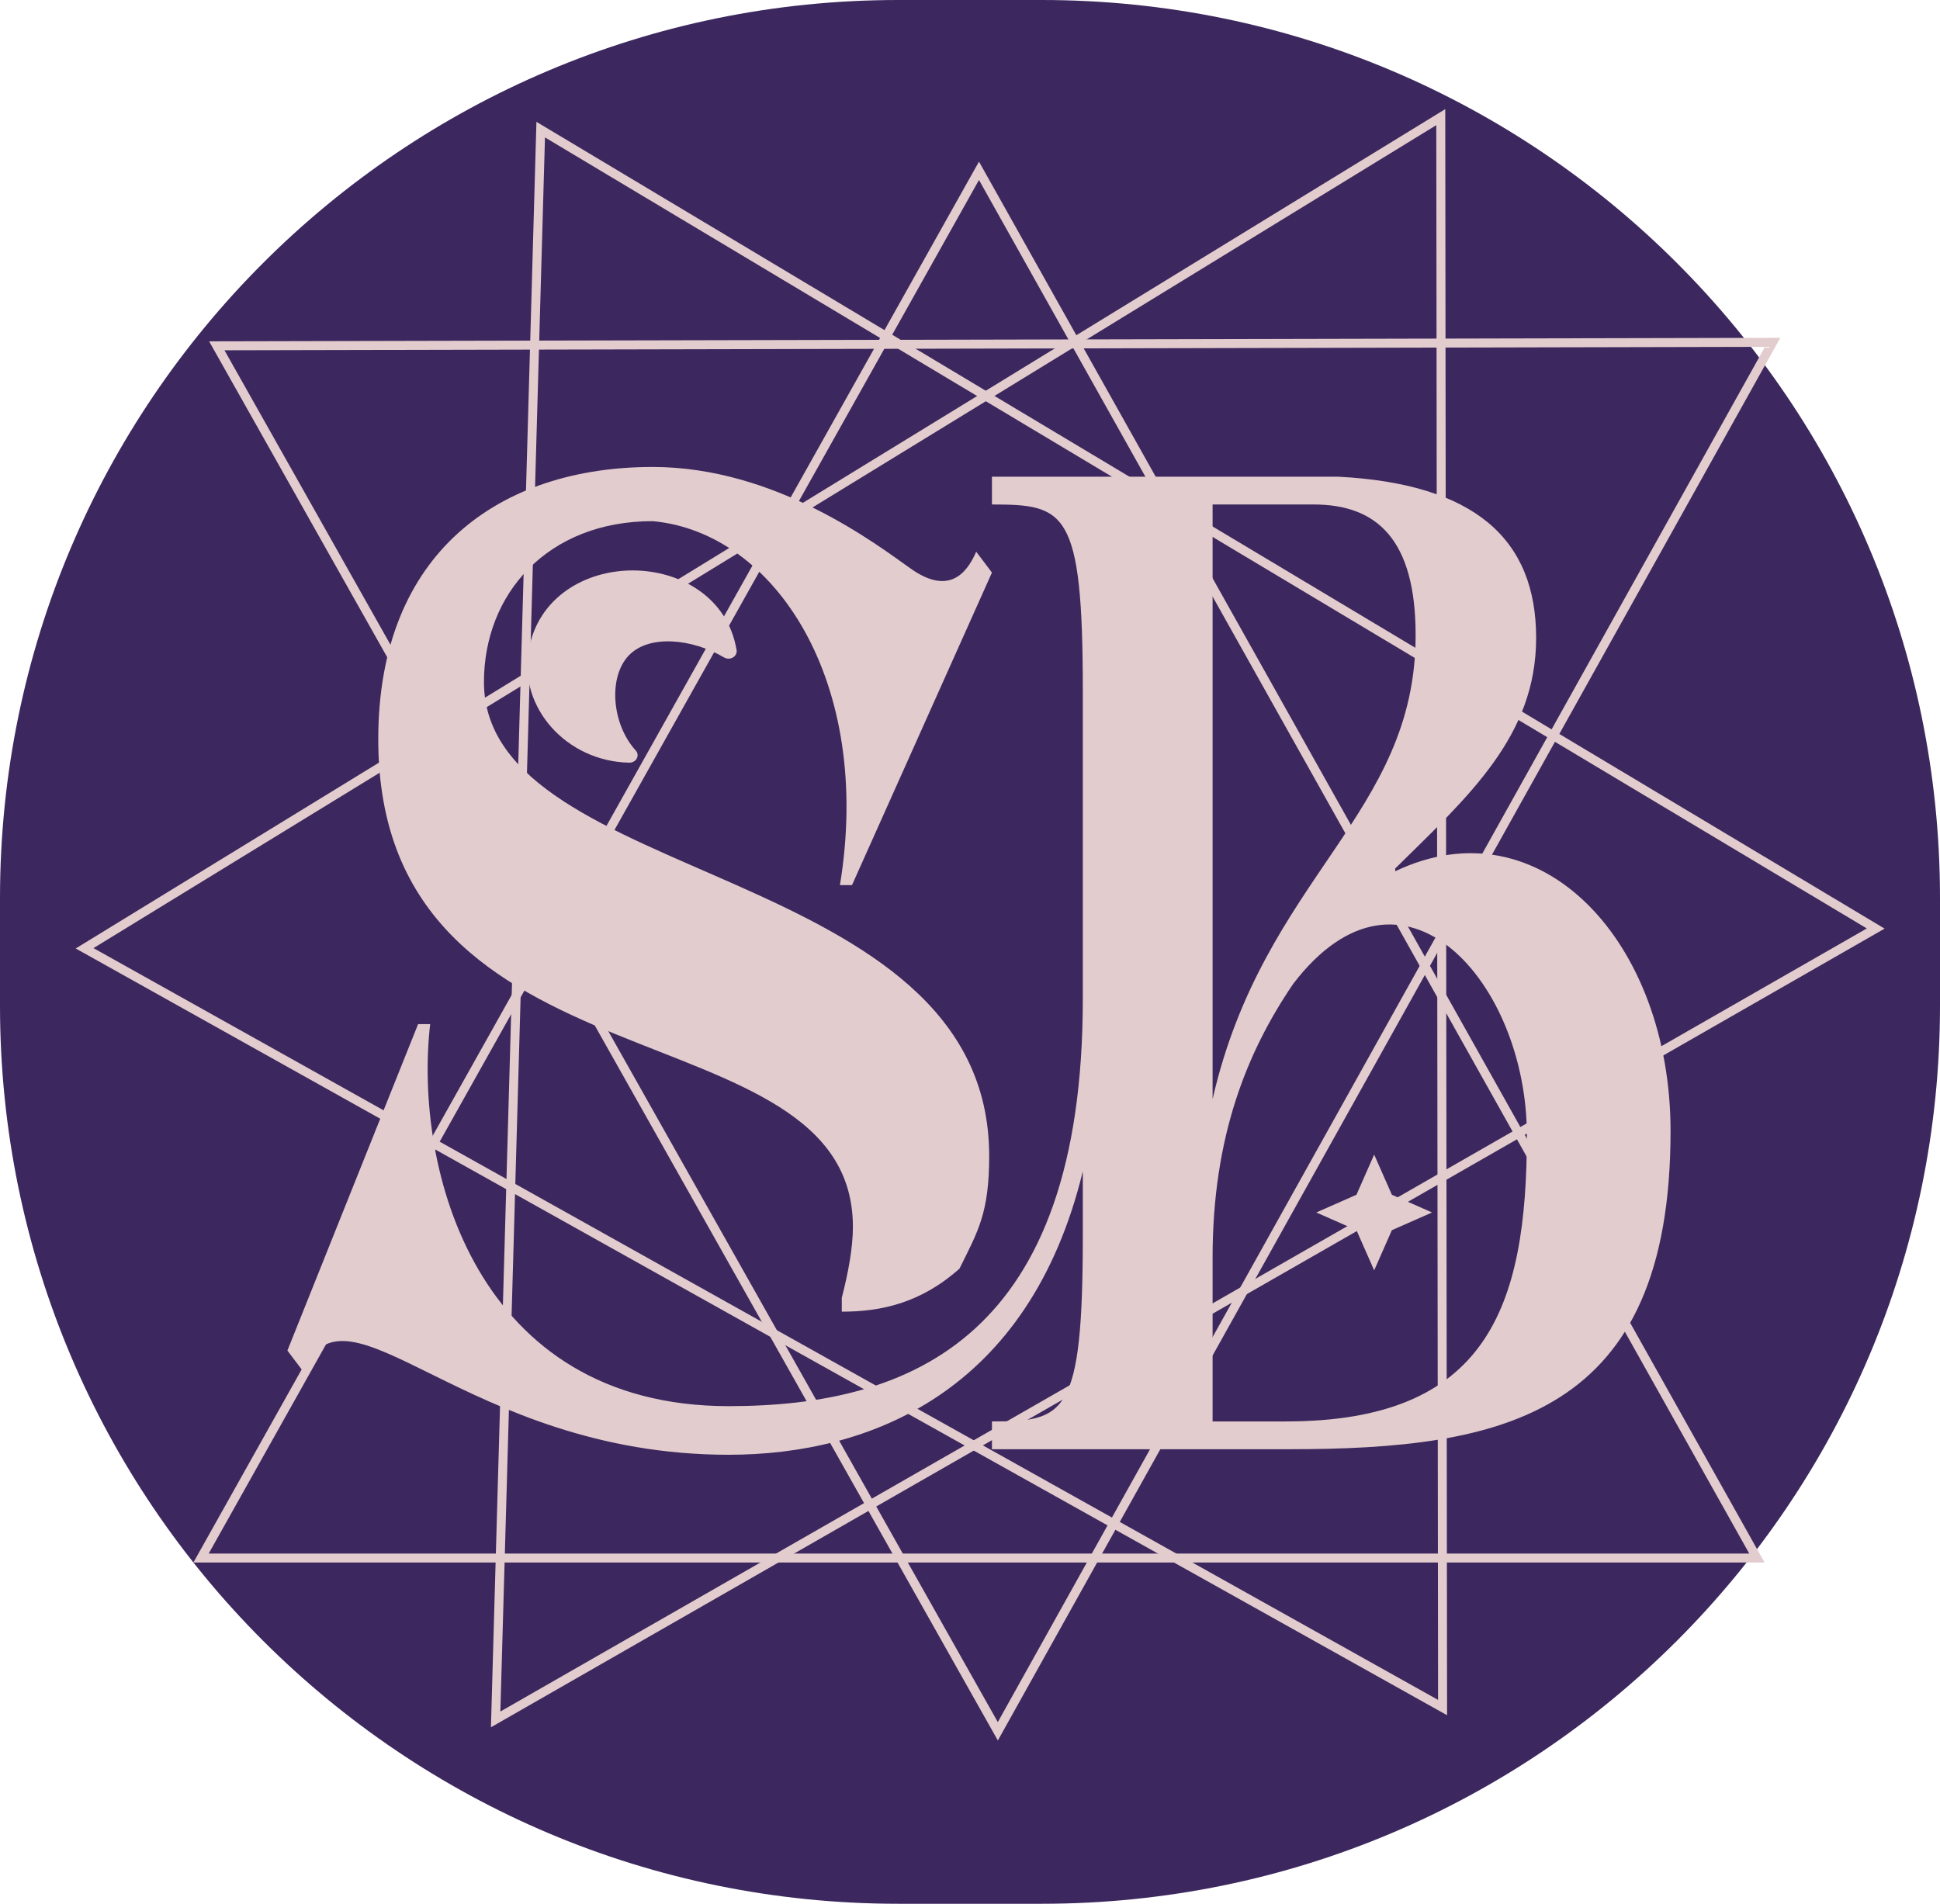
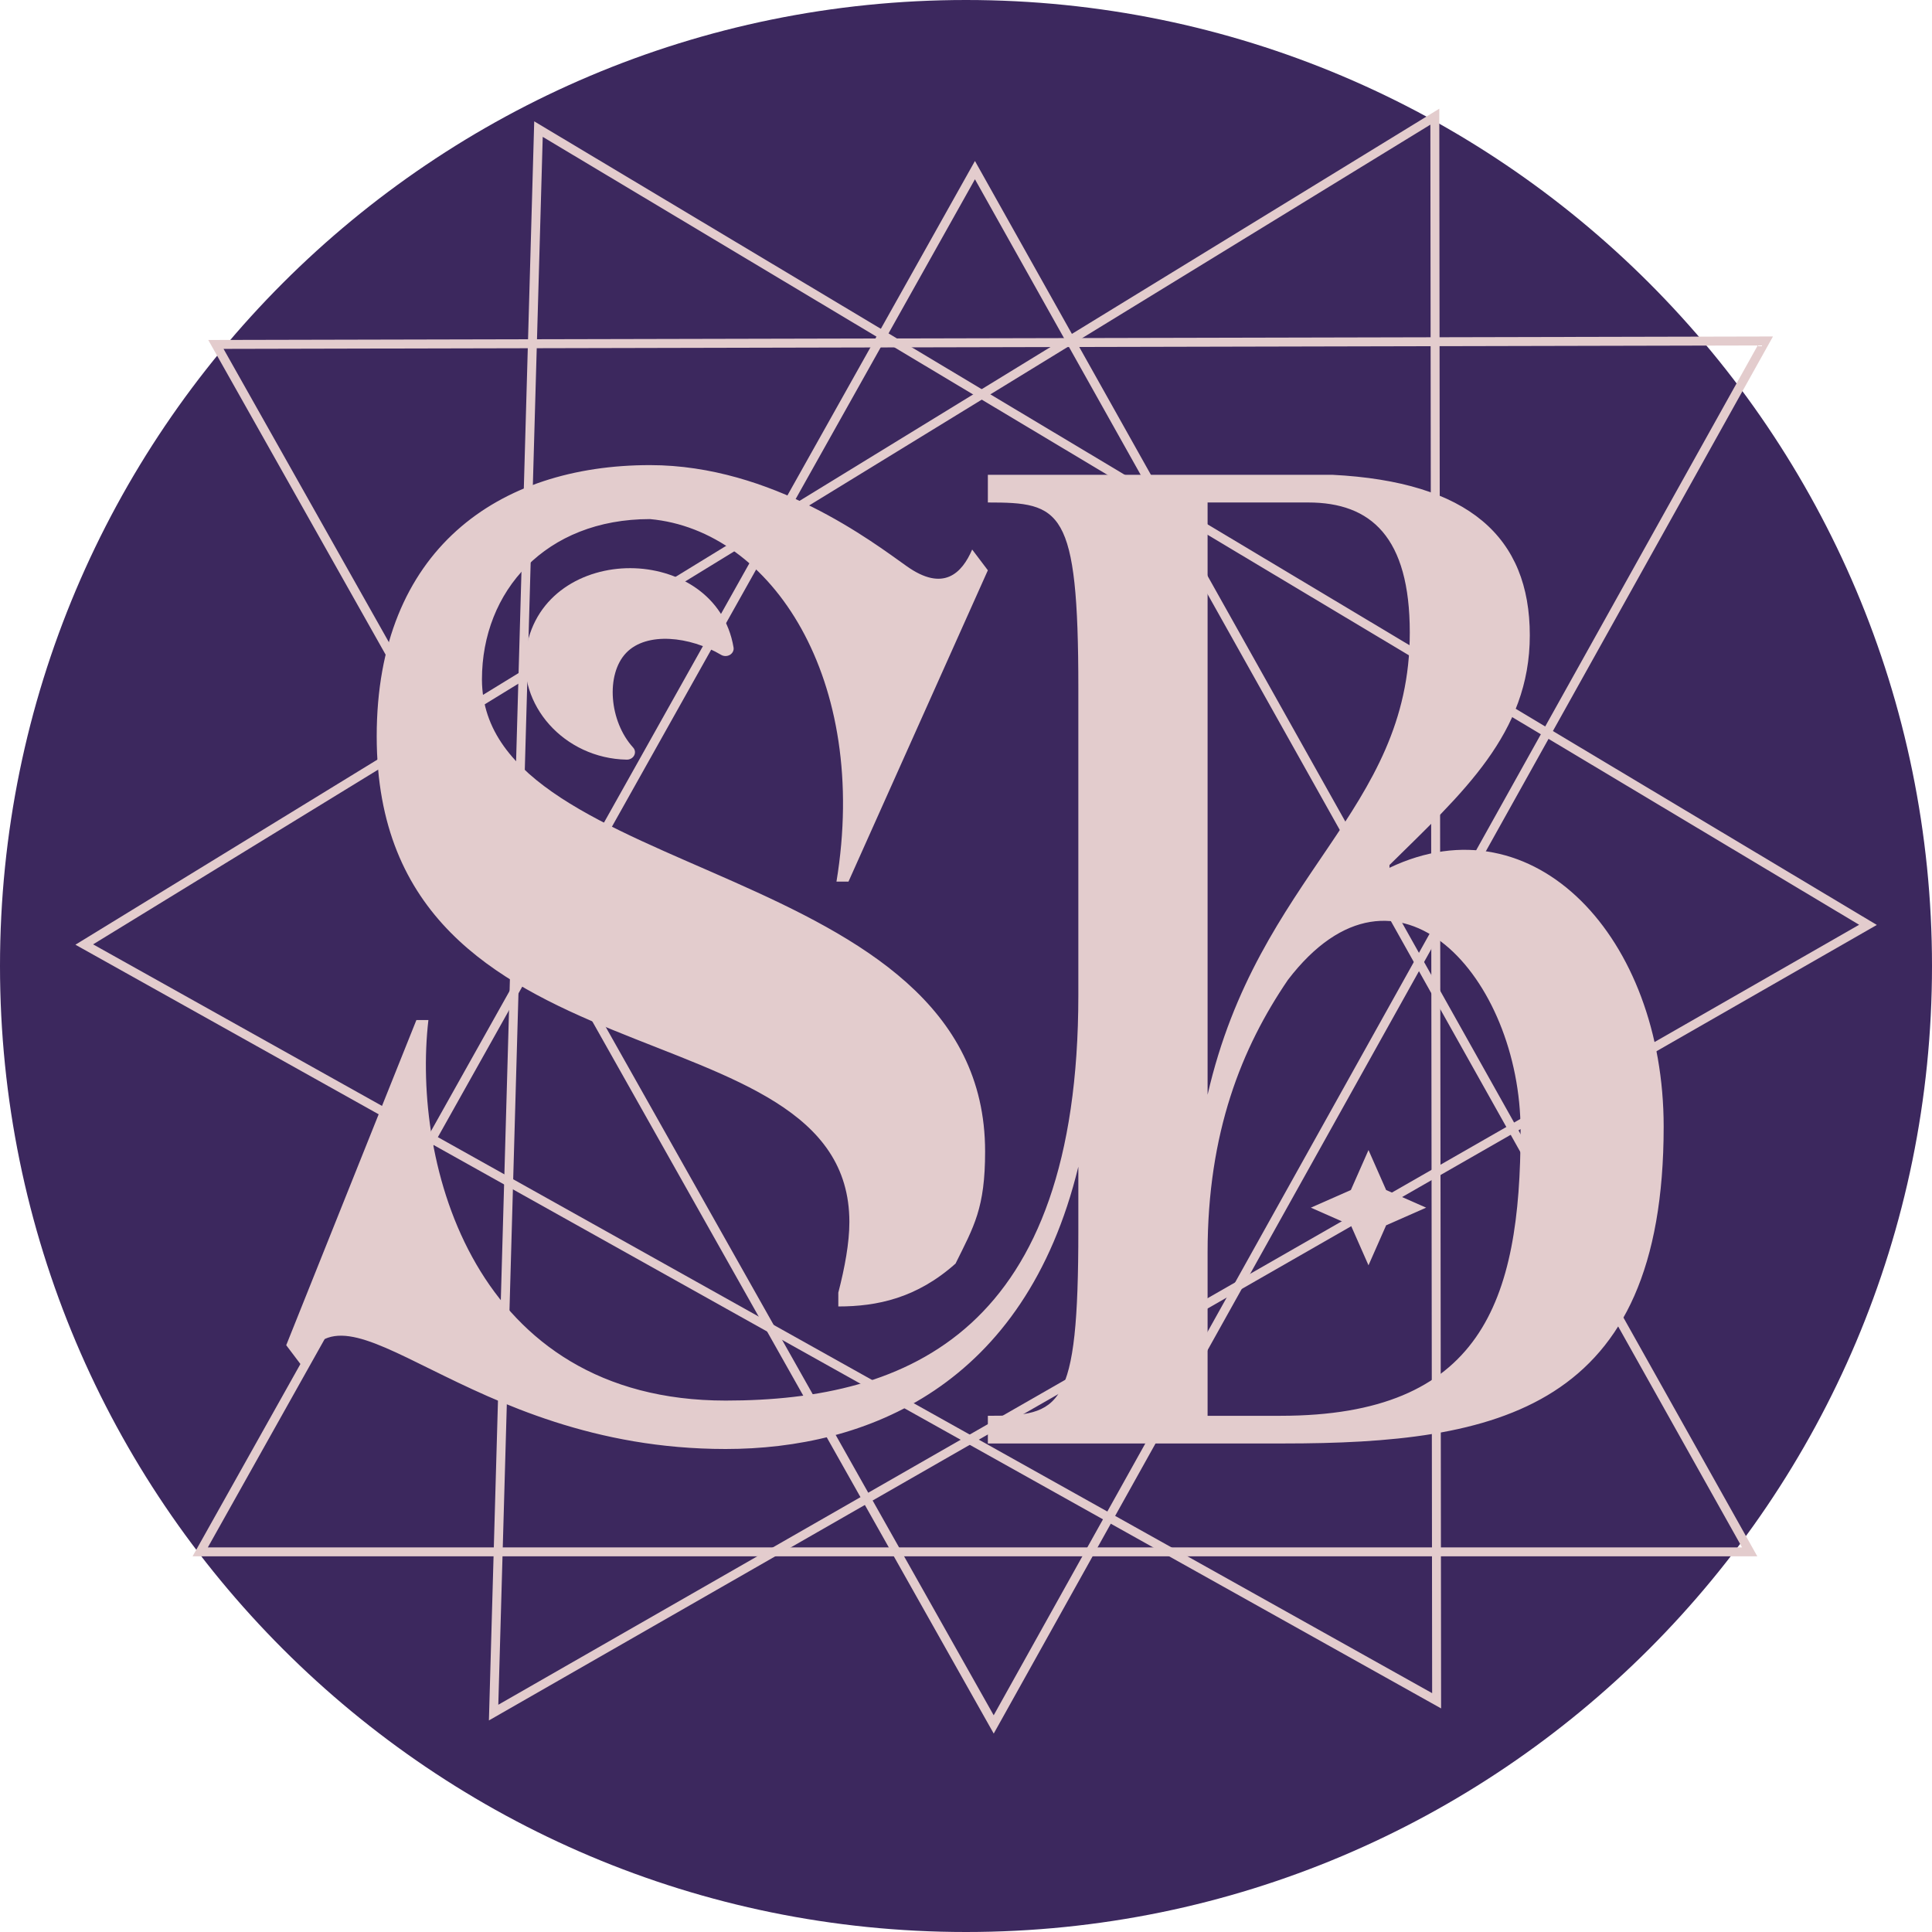
- <svg xmlns="http://www.w3.org/2000/svg" width="108" height="106" viewBox="0 0 108 106" fill="none">
-   <rect width="108" height="106" rx="50" fill="#3C285E" />
+ <svg xmlns="http://www.w3.org/2000/svg" viewBox="0 0 108 108" fill="none">
+   <circle cx="54" cy="54" r="54" fill="#3C285E" />
  <path d="M97.808 86.75H11.192L54.5 9.51L97.808 86.75Z" stroke="#E3CCCD" stroke-width="0.5" />
  <path d="M12.069 19.254L98.684 19.06L55.549 96.397L12.069 19.254Z" stroke="#E3CCCD" stroke-width="0.5" />
  <path d="M80.308 95.075L4.71 52.8L80.208 6.522L80.308 95.075Z" stroke="#E3CCCD" stroke-width="0.5" />
  <path d="M30.101 7.217L104.421 51.7L27.593 95.735L30.101 7.217Z" stroke="#E3CCCD" stroke-width="0.5" />
  <path d="M74.472 26.541C82.111 26.928 85.517 30.023 85.517 35.515C85.517 41.007 81.749 44.333 77.672 48.356V48.511C85.775 44.643 93 52.456 93 62.976C93 78.834 83.71 80.691 71.737 80.691H55.222V79.144C59.3 79.144 60.28 78.834 60.28 68.778V65.219C57.287 77.519 48.41 81 40.566 81C25.857 81 19.303 70.712 16.877 76.359L16 75.198L23.277 57.02H23.948C23.019 65.065 26.477 78.293 40.566 78.293C50.836 78.293 60.28 74.347 60.28 55.627V38.454C60.28 28.398 59.3 28.089 55.222 28.089V26.541H74.472ZM36.334 26C43.198 26 48.823 30.332 50.681 31.647C52.745 33.117 53.778 32.034 54.345 30.719L55.222 31.879L47.43 49.284H46.759C48.617 37.99 43.146 29.636 36.334 29.017C30.502 29.017 26.941 33.039 26.941 37.99C26.993 49.361 55.068 47.969 55.068 64.368C55.068 67.54 54.448 68.546 53.416 70.634C51.249 72.568 49.029 73.032 46.862 73.032V72.259C47.223 70.866 47.481 69.474 47.481 68.314C47.481 55.782 21.058 61.274 21.058 41.162C21.058 30.719 27.87 26 36.334 26ZM71.582 79.144C82.781 79.144 85.001 72.8 85.001 63.208C85.001 54.699 78.085 46.809 71.995 54.776C69.415 58.567 67.505 63.285 67.505 70.016V79.144H71.582ZM67.505 61.197C70.344 48.82 78.808 45.416 78.808 35.36C78.808 30.023 76.64 28.089 73.131 28.089H67.505V61.197Z" fill="#E3CCCD" />
  <path d="M40.314 36.608C40.386 36.651 40.471 36.673 40.558 36.673C40.645 36.673 40.731 36.649 40.804 36.606C40.877 36.562 40.935 36.5 40.971 36.427C41.007 36.355 41.019 36.274 41.006 36.196C40.516 33.255 37.859 31.769 35.242 31.761C32.62 31.753 29.943 33.227 29.424 36.234C28.88 39.392 31.534 42.396 35.031 42.465C35.117 42.467 35.203 42.446 35.277 42.404C35.351 42.363 35.411 42.303 35.449 42.231C35.488 42.16 35.503 42.08 35.493 42.001C35.483 41.923 35.448 41.849 35.393 41.788C34.052 40.318 33.853 37.704 35 36.5C36.147 35.297 38.569 35.575 40.314 36.608Z" fill="#E3CCCD" />
  <path fill-rule="evenodd" clip-rule="evenodd" d="M77.486 66.523L76.5 64.288L75.514 66.523L73.278 67.509L75.514 68.495L76.5 70.731L77.486 68.495L79.722 67.509L77.486 66.523Z" fill="#E3CCCD" />
</svg>
